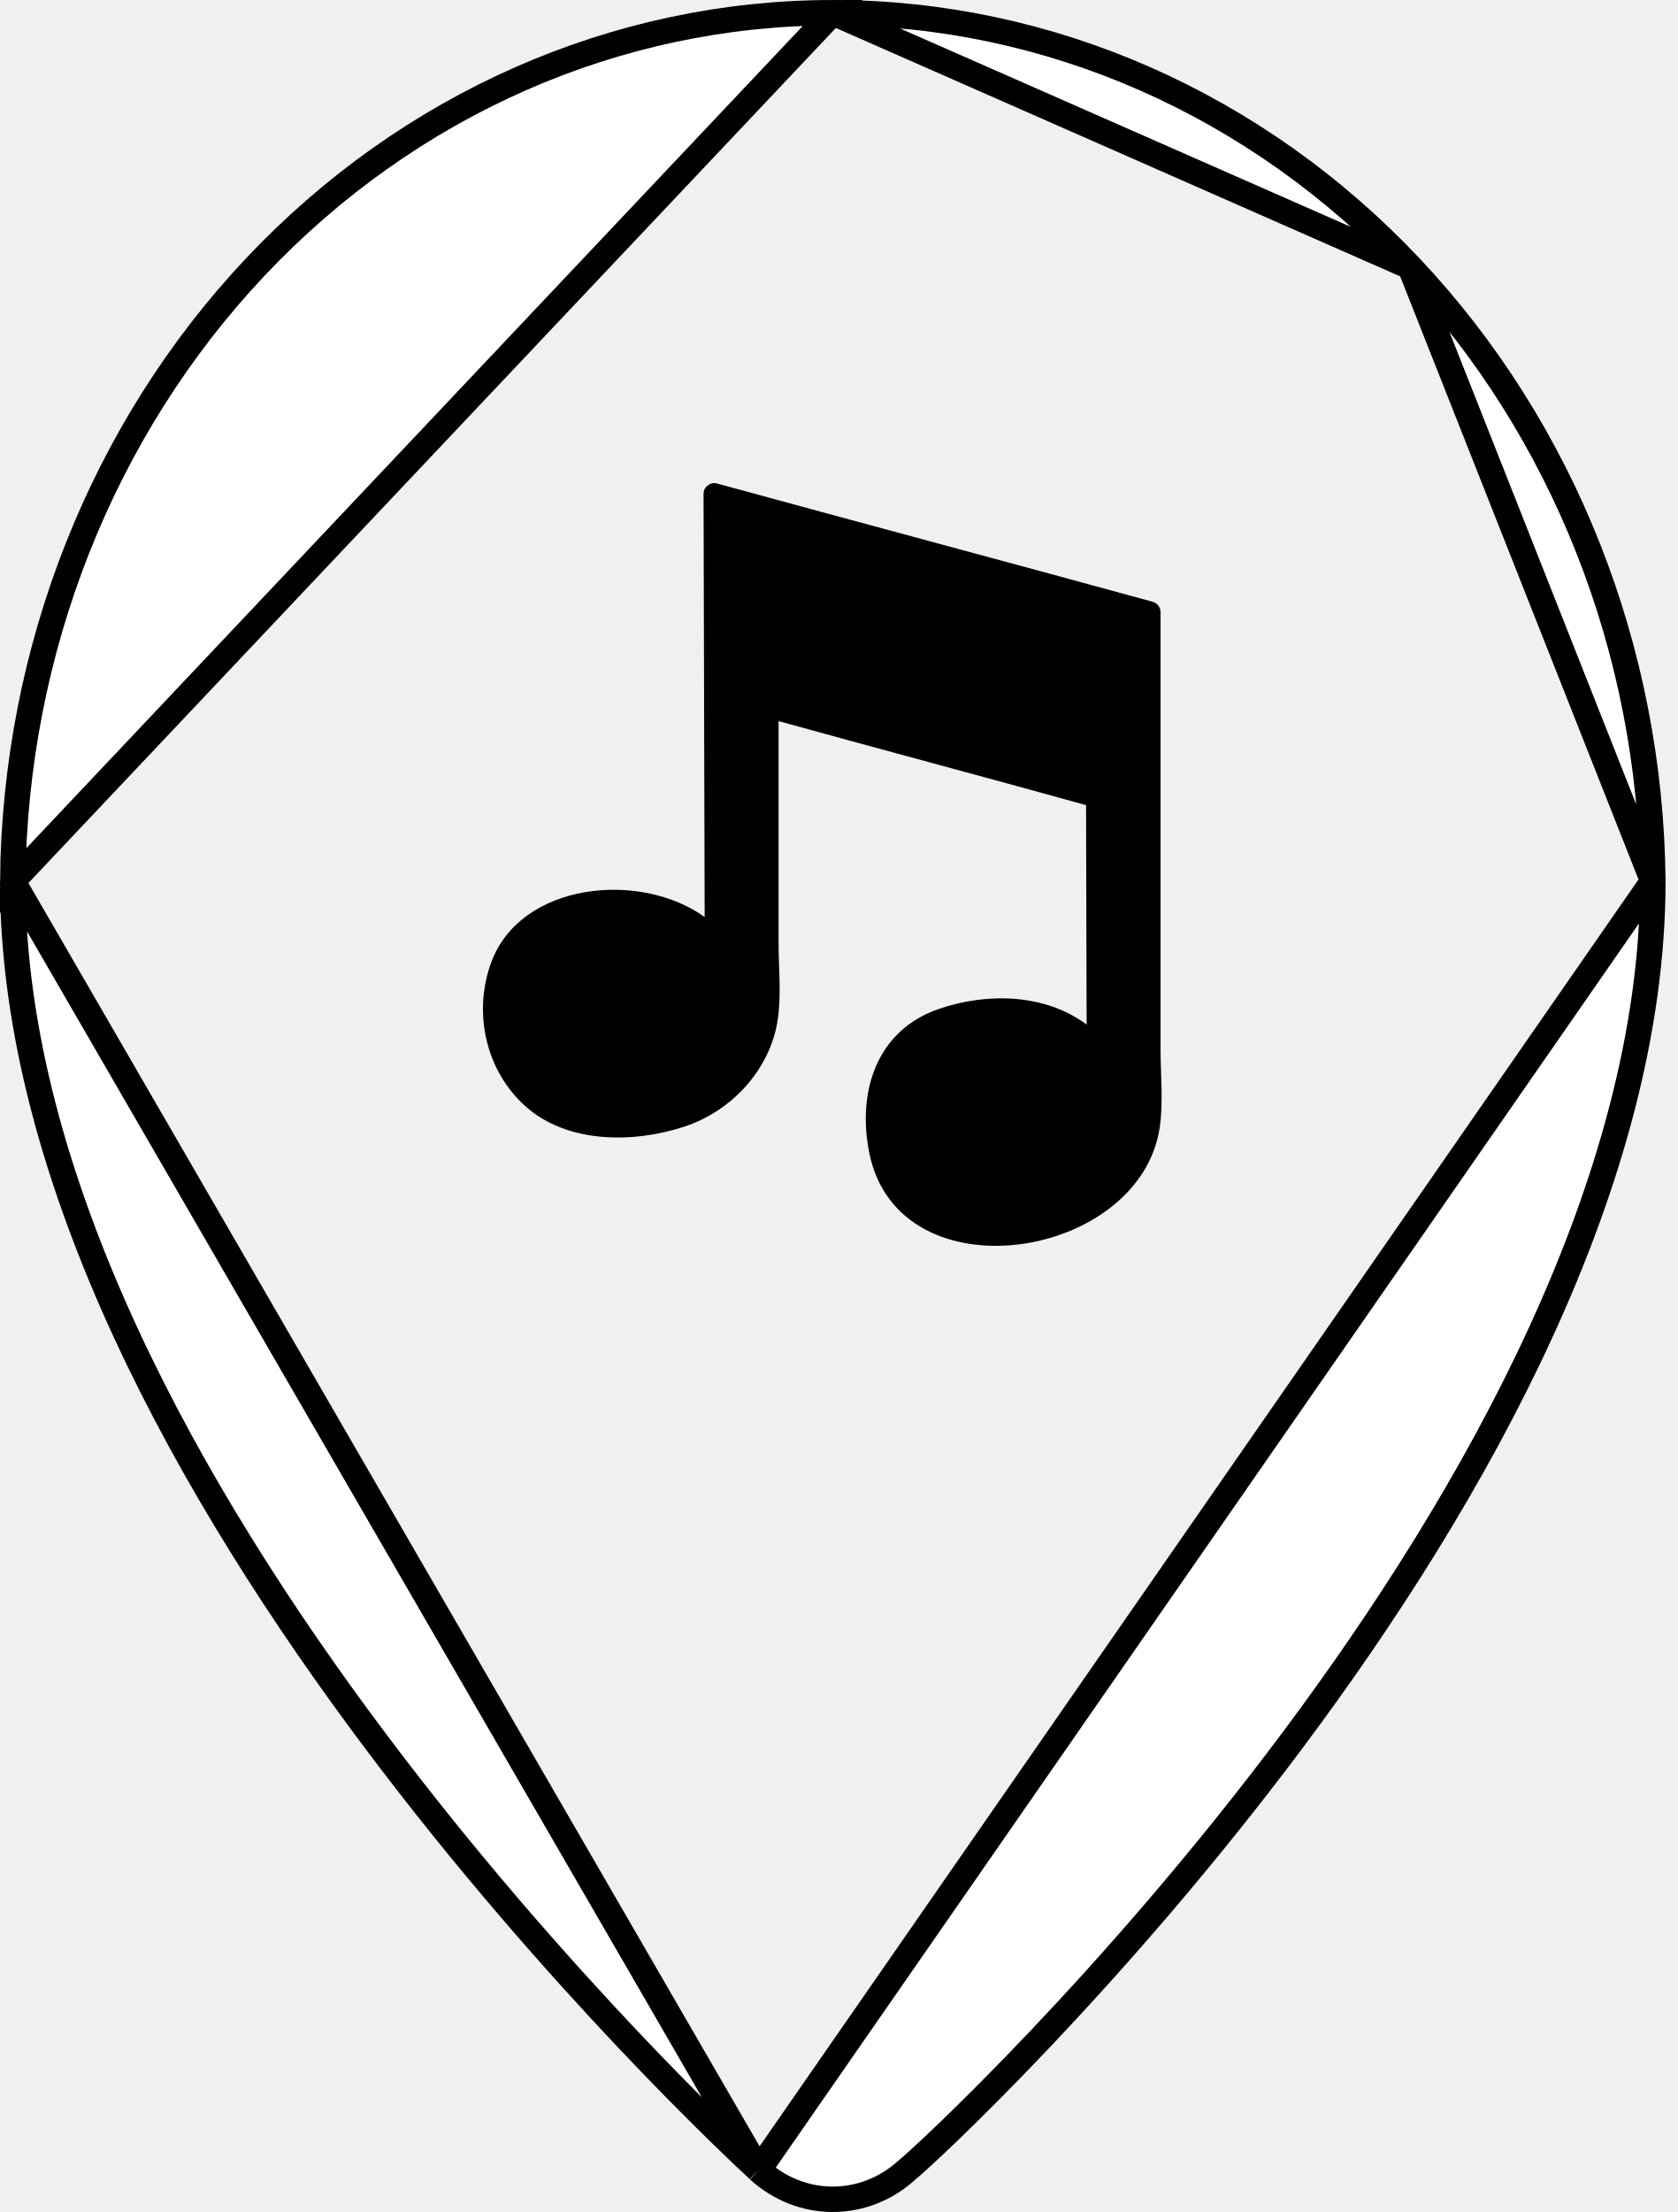
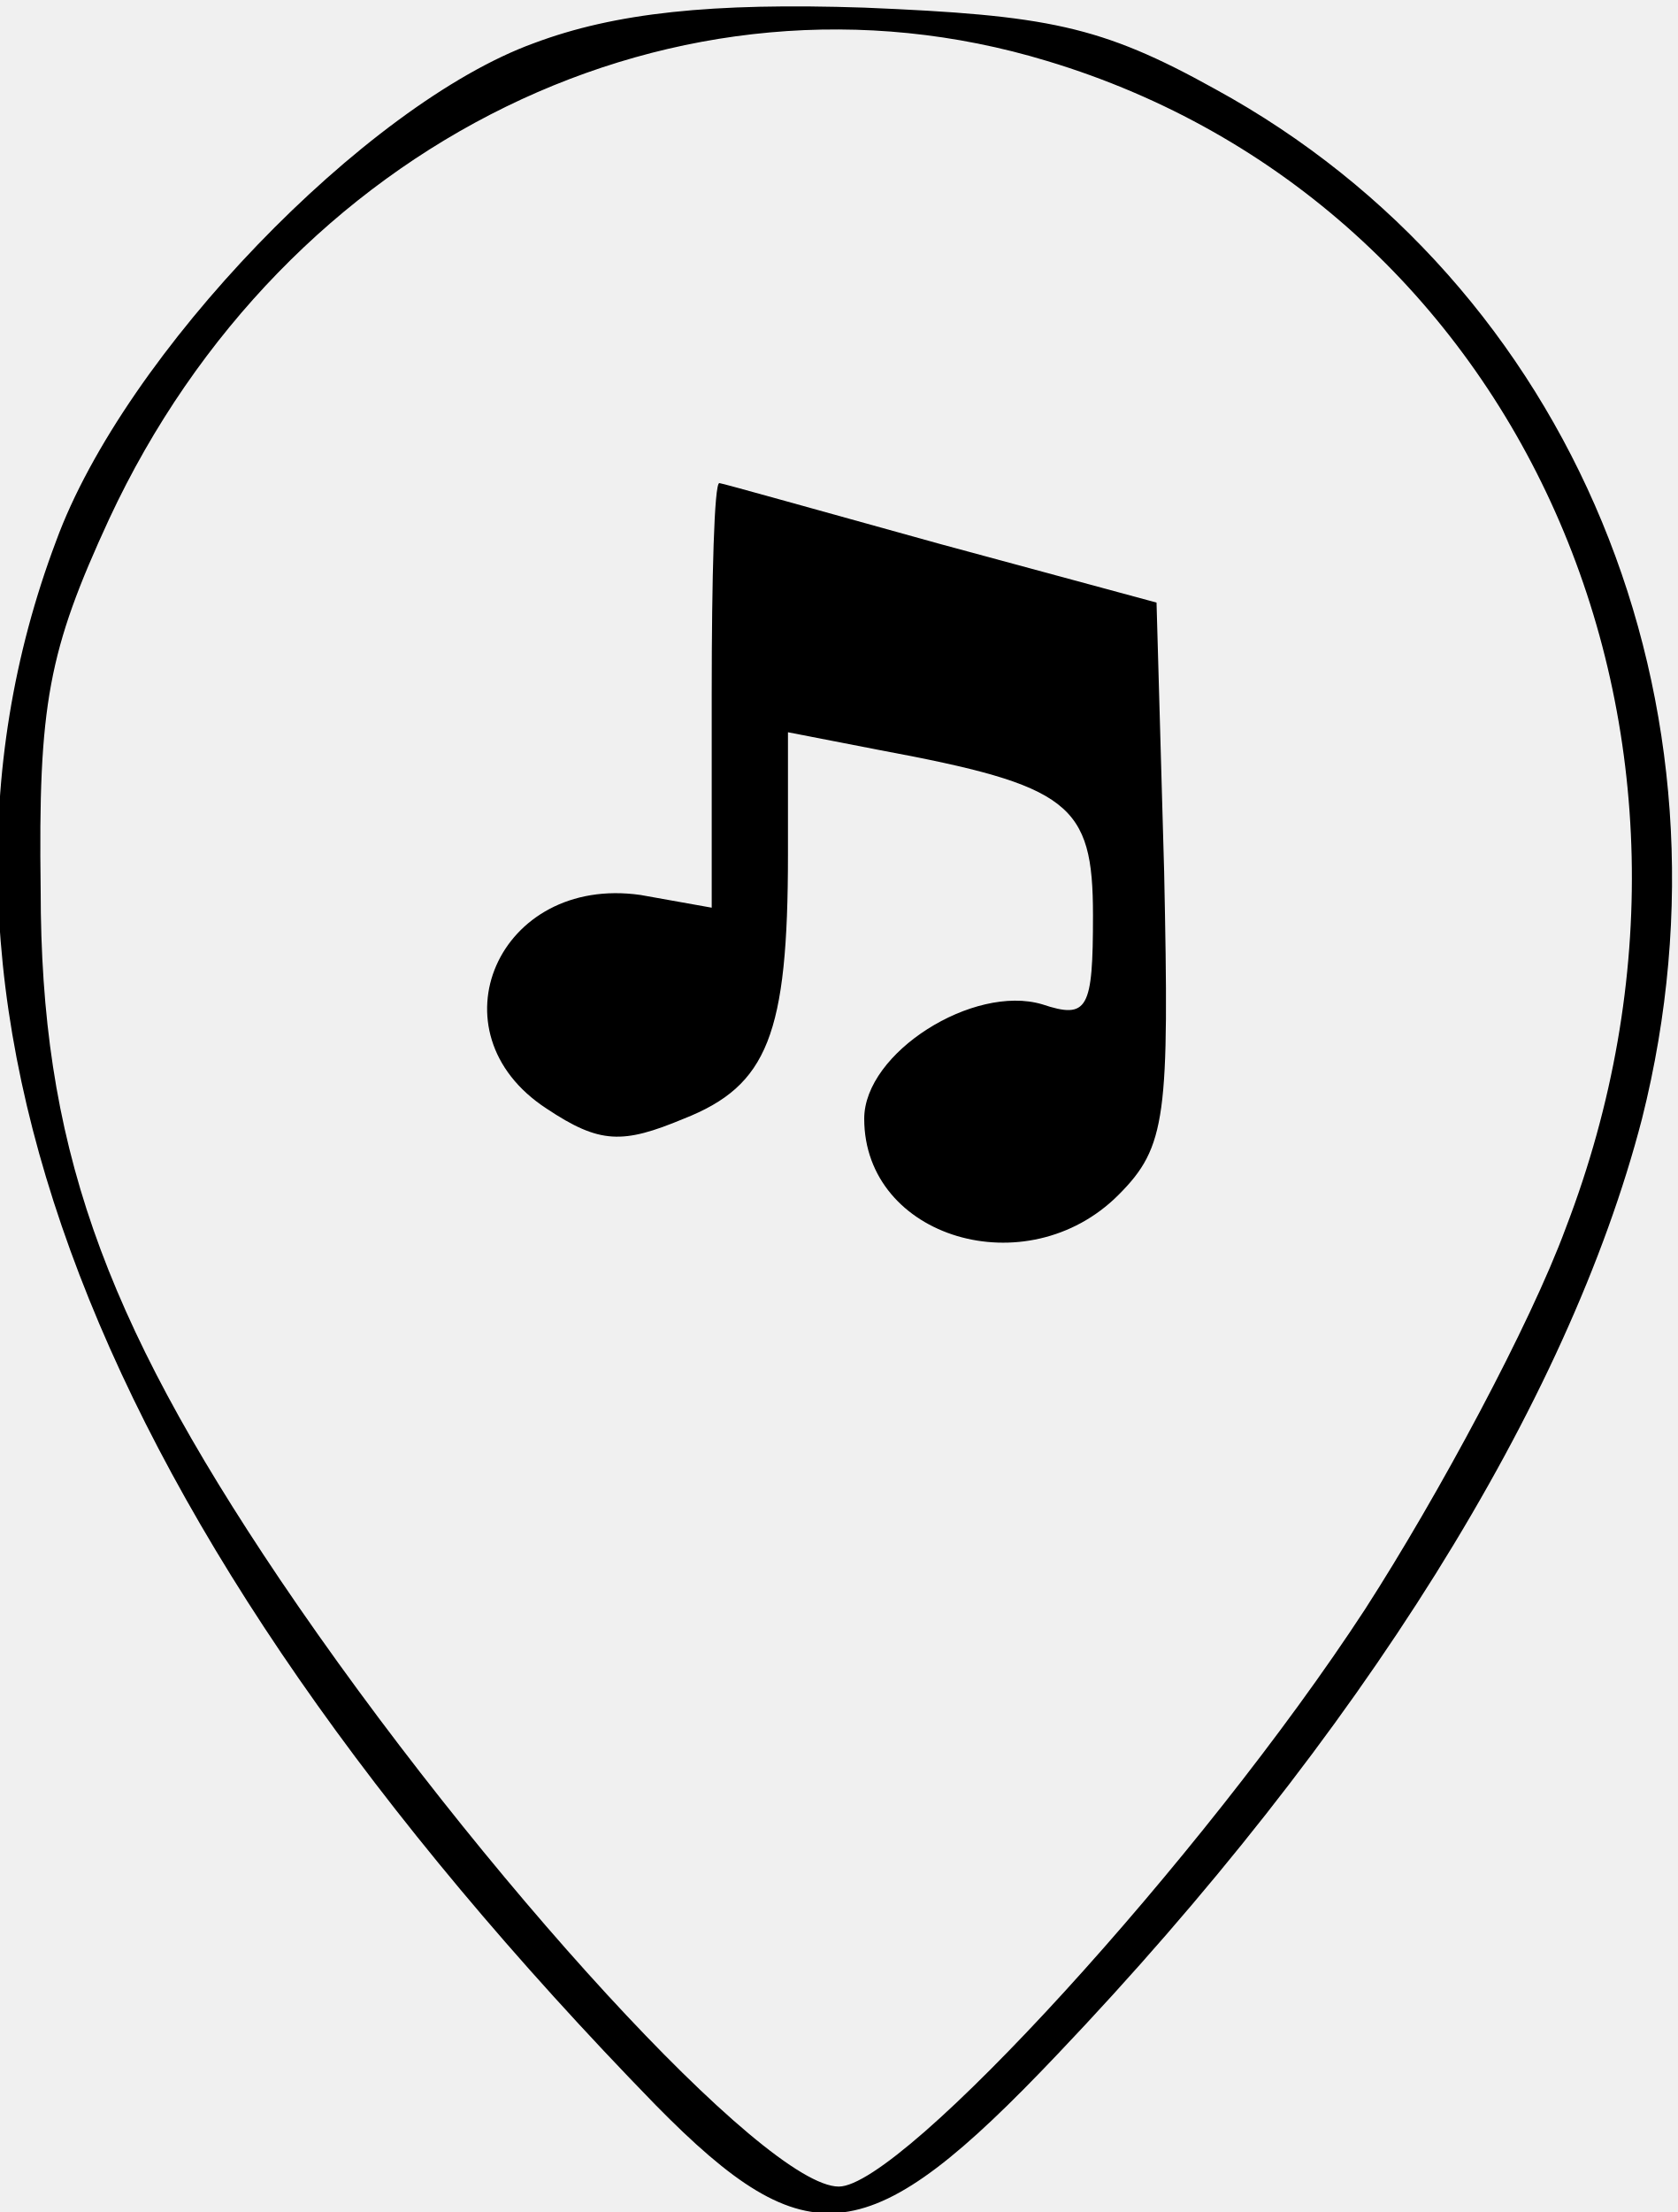
- <svg xmlns="http://www.w3.org/2000/svg" width="66" height="87" viewBox="0 0 66 87" fill="none">
-   <path d="M0.5 34.655H0.5C0.585 25.576 4.014 16.892 10.051 10.495C16.09 4.096 24.251 0.5 32.763 0.5L0.5 34.655ZM0.5 34.655V34.66M0.5 34.655V34.66M0.5 34.66C0.5 46.478 7.587 58.895 14.745 68.439C21.893 77.972 29.189 84.74 29.836 85.34L29.842 85.346L29.845 85.349M0.5 34.66L29.845 85.349M29.845 85.349C30.653 86.088 31.688 86.5 32.763 86.5C33.833 86.5 34.863 86.093 35.669 85.36C36.478 84.704 43.757 77.939 50.857 68.439C57.99 58.893 65.026 46.477 65.026 34.66L65.026 34.655M29.845 85.349L65.026 34.655M65.026 34.655C64.942 25.576 61.513 16.892 55.475 10.495M65.026 34.655L55.475 10.495M55.475 10.495C49.437 4.096 41.276 0.5 32.763 0.5L55.475 10.495Z" fill="white" stroke="black" />
-   <path d="M45.658 41.277V24.076C45.657 23.984 45.627 23.894 45.571 23.82C45.514 23.747 45.436 23.693 45.347 23.668C40.533 22.346 33.031 20.339 28.216 19.018C28.155 18.998 28.089 18.995 28.026 19.007C27.962 19.02 27.903 19.048 27.854 19.089C27.752 19.156 27.679 19.265 27.679 19.426C27.694 24.974 27.709 30.521 27.723 36.069C25.184 34.236 20.491 34.703 19.328 37.845C18.597 39.825 19.108 42.104 20.664 43.503C22.321 44.994 24.939 44.965 26.928 44.31C28.797 43.694 30.312 42.05 30.599 40.093C30.743 39.11 30.63 38.045 30.63 37.058V28.361C33.767 29.234 39.589 30.79 42.728 31.667C42.732 34.616 42.744 37.696 42.75 40.298C41.126 39.085 38.862 39.029 36.956 39.676C34.474 40.516 33.708 42.956 34.205 45.373C35.379 51.06 44.86 49.558 45.627 44.334C45.771 43.345 45.658 42.273 45.658 41.279" fill="black" />
+ <svg xmlns="http://www.w3.org/2000/svg" version="1.0" width="66pt" height="87pt" viewBox="0 0 66 87" preserveAspectRatio="xMidYMid meet">
+   <g transform="translate(0,87) scale(0.1,-0.1)" fill="#000000" stroke="none">
+     <path d="M210 853 c-66 -24 -161 -122 -188 -196 -67 -178 13 -386 236 -615 60 -61 84 -58 158 20 119 125 201 256 230 368 41 163 -27 328 -168 405 -45 25 -66 29 -138 32 -60 2 -98 -2 -130 -14z m202 -7 c186 -56 279 -264 204 -459 -14 -38 -50 -105 -79 -150 -64 -98 -182 -227 -207 -227 -29 0 -141 122 -220 239 -70 104 -94 172 -94 271 -1 73 3 94 27 146 69 148 224 224 369 180z" />
+     <path d="M280 597 l0 -84 -28 5 c-56 8 -83 -54 -37 -84 21 -14 30 -14 54 -4 33 13 41 33 41 104 l0 48 36 -7 c75 -14 84 -21 84 -65 0 -37 -2 -41 -20 -35 -27 8 -70 -19 -70 -45 0 -47 64 -66 100 -30 19 19 20 31 18 127 l-3 106 -85 23 c-47 13 -86 24 -87 24 -2 0 -3 -37 -3 -83z" />
+   </g>
</svg>
